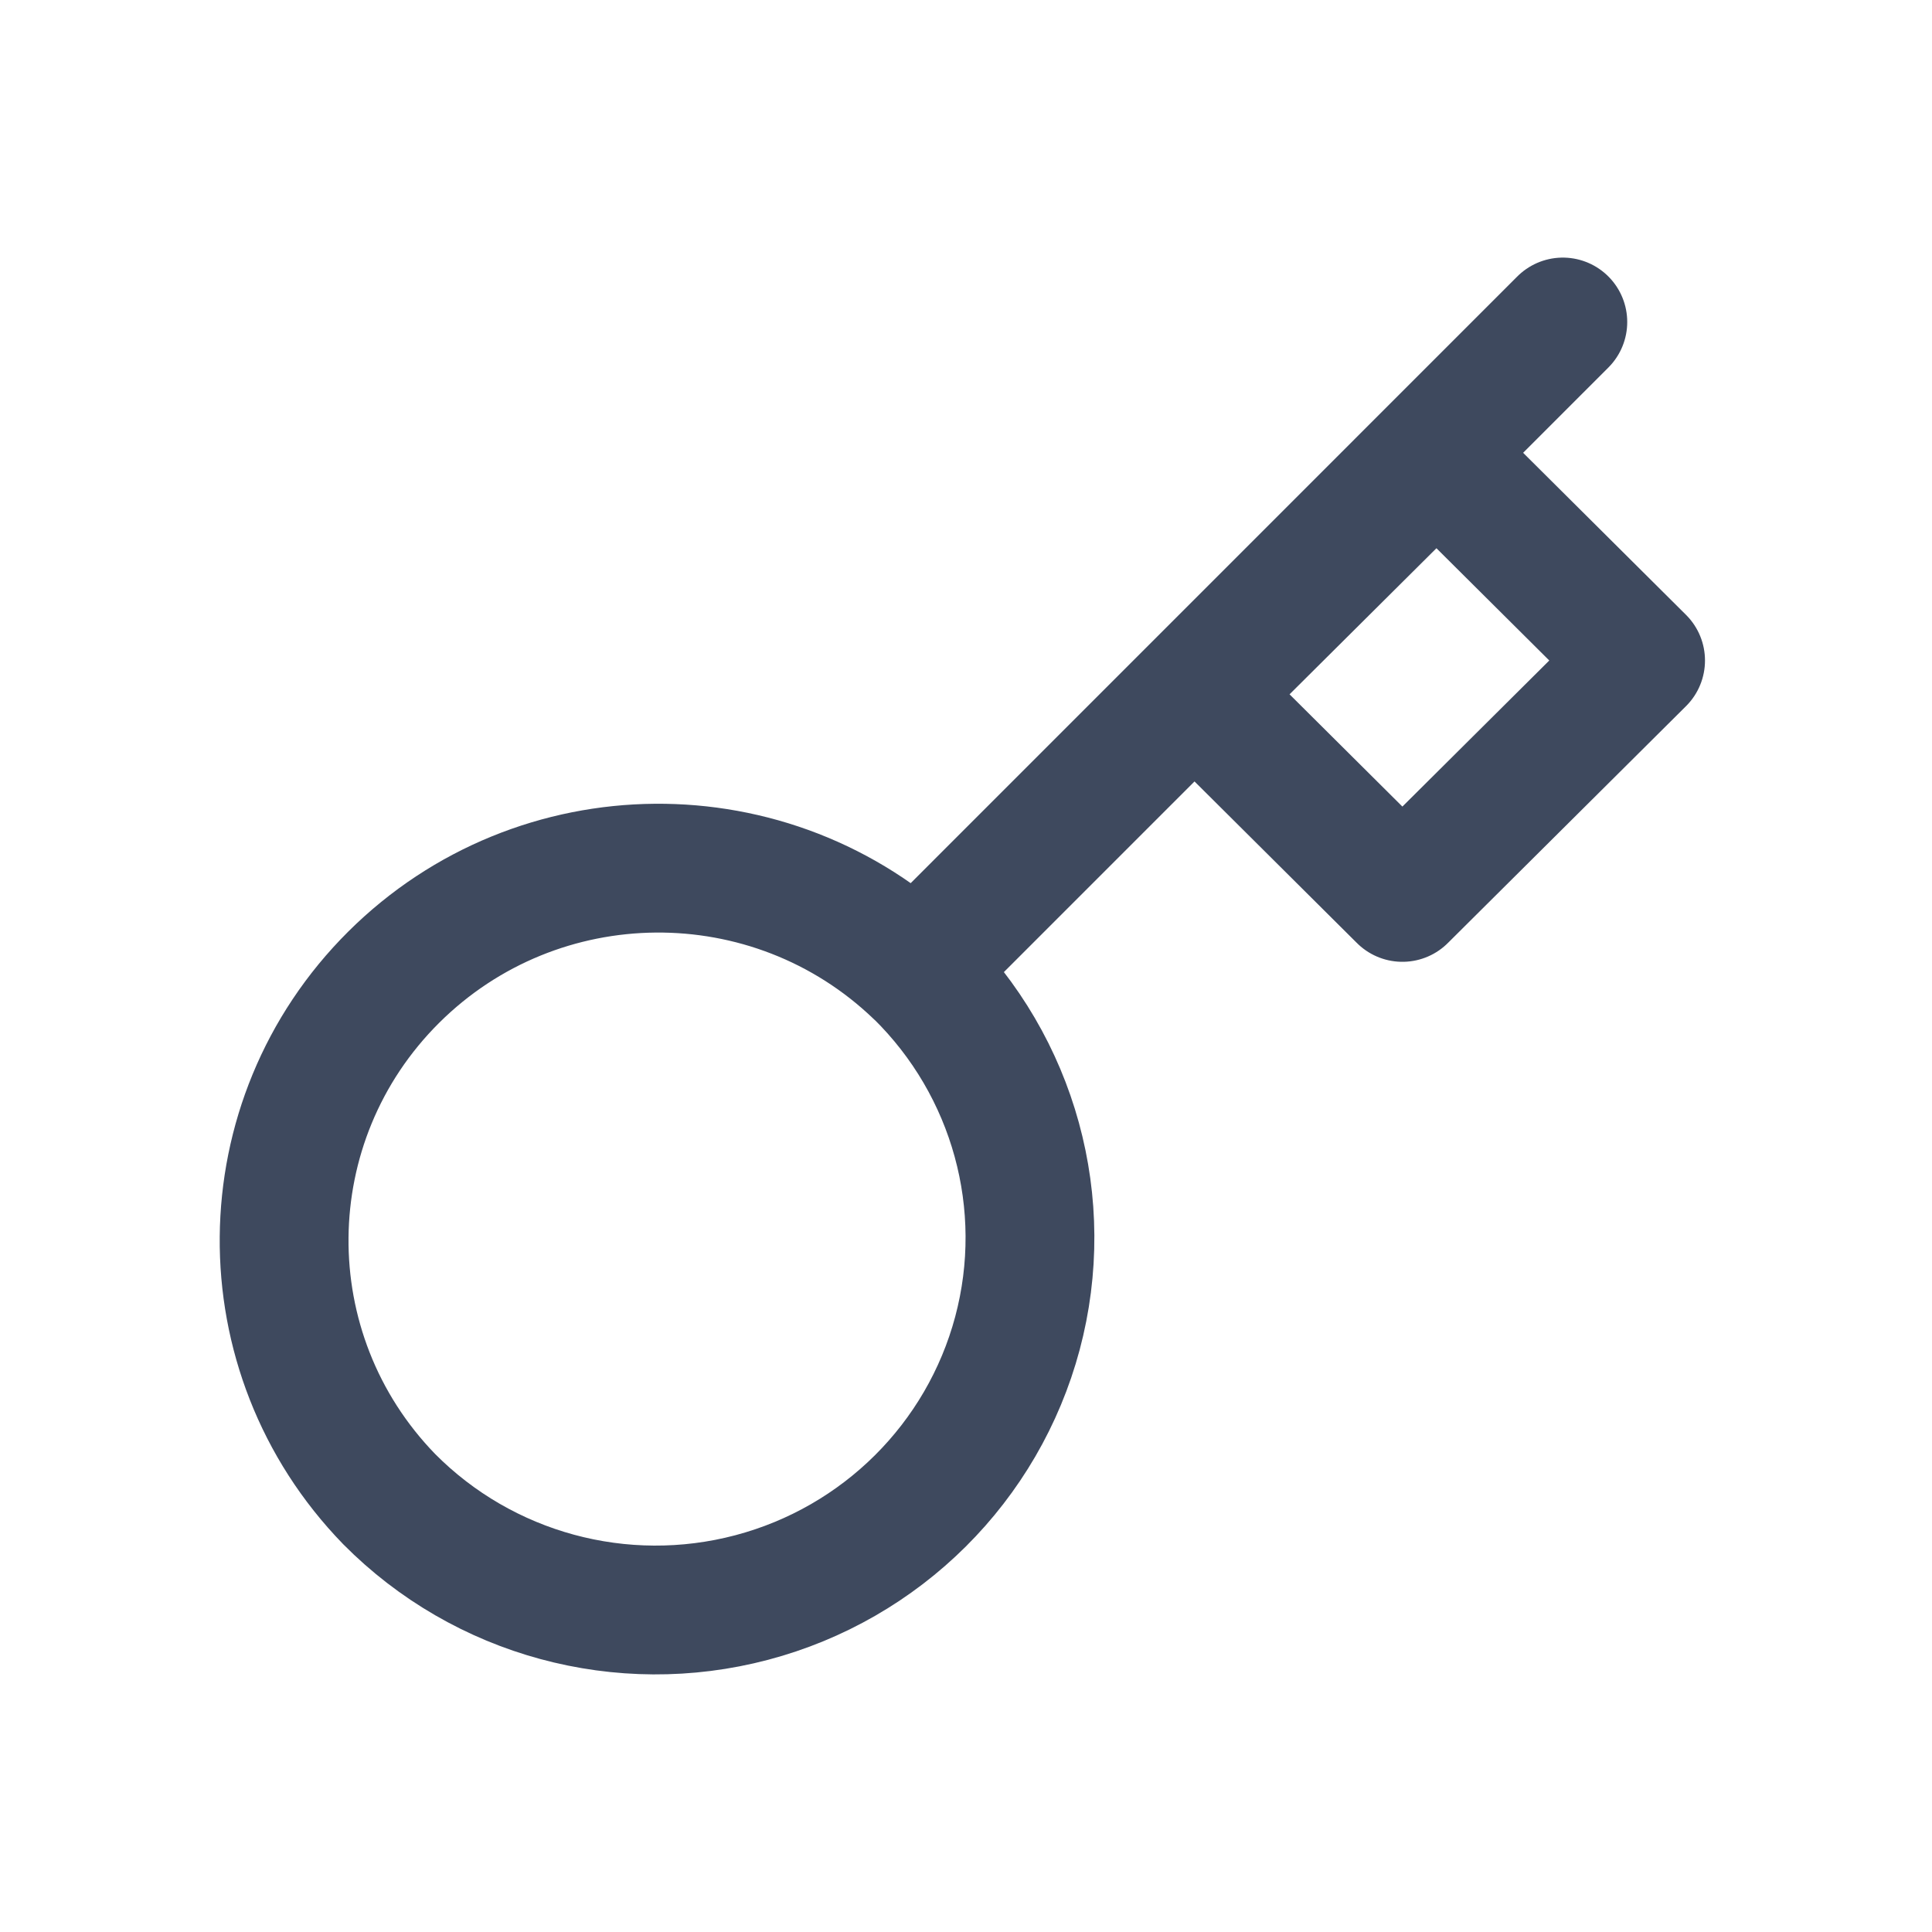
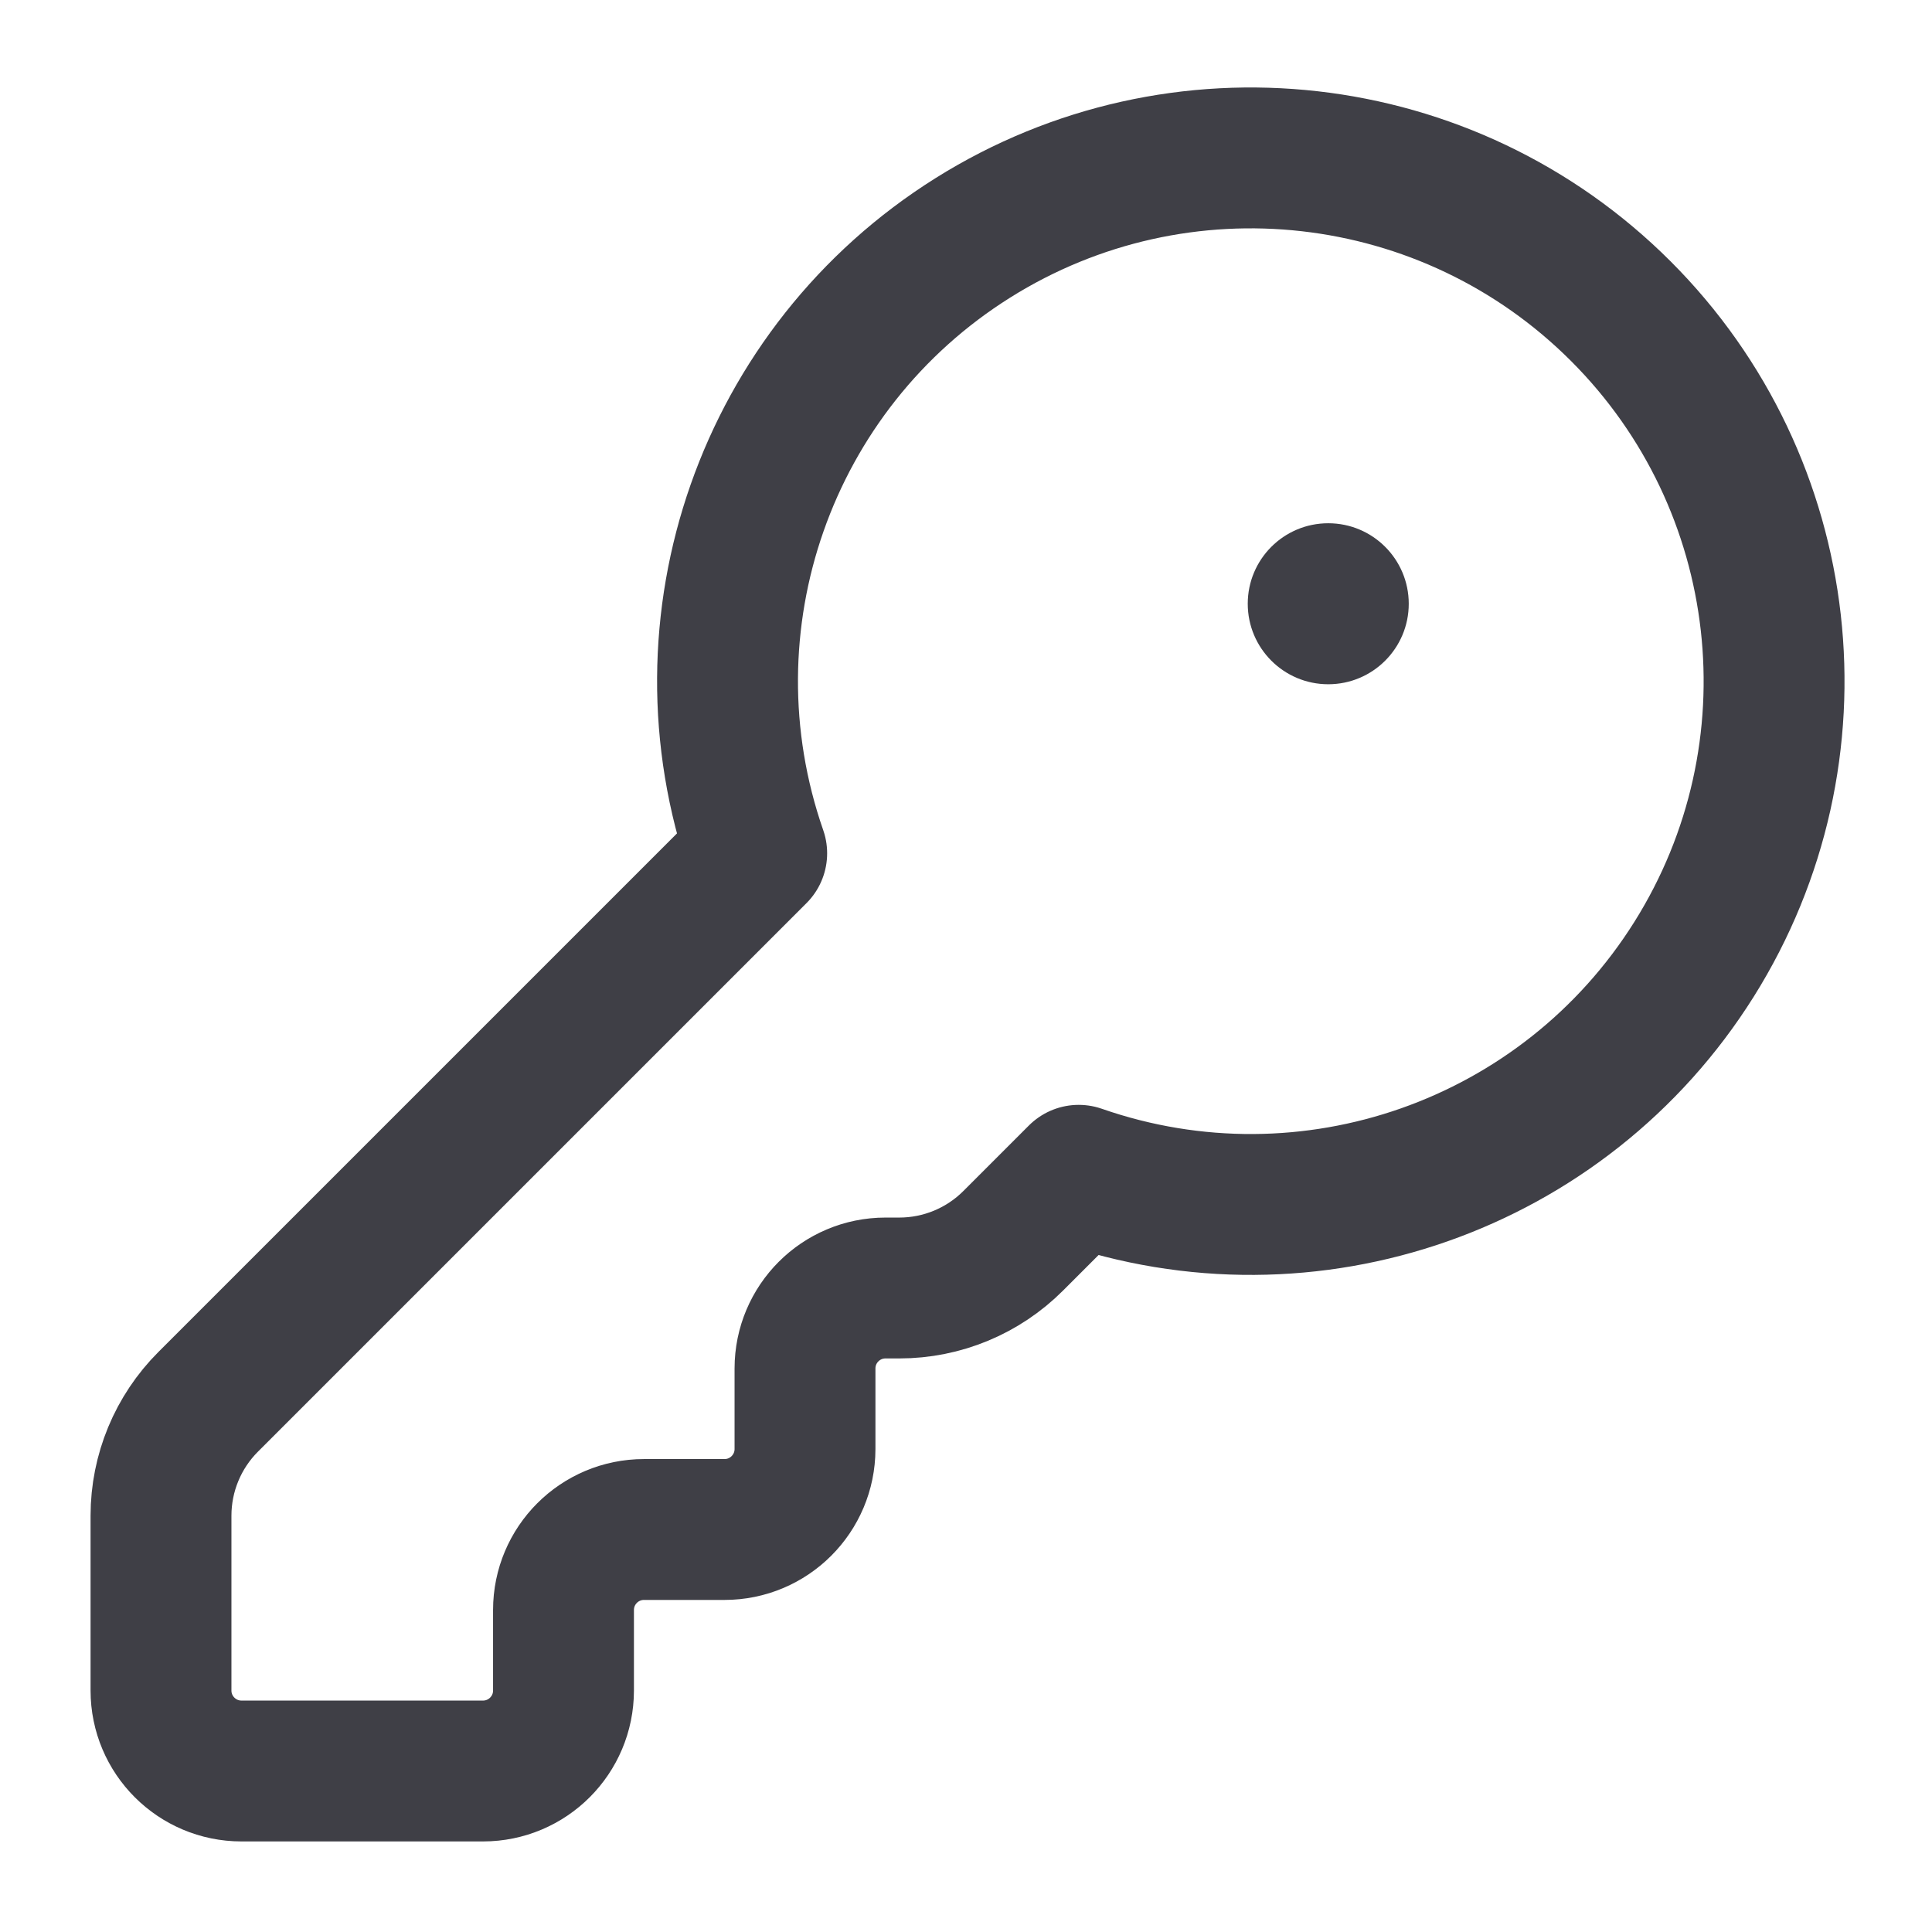
<svg xmlns="http://www.w3.org/2000/svg" width="24" height="24" viewBox="0 0 24 24" fill="none">
-   <path d="M11.472 11.943L19.414 4M11.41 12.082C12.598 13.248 13.067 14.957 12.639 16.562C12.21 18.166 10.951 19.419 9.338 19.845C7.725 20.271 6.007 19.805 4.835 18.623C3.072 16.808 3.098 13.923 4.891 12.139C6.685 10.355 9.585 10.33 11.409 12.083L11.41 12.082ZM14.885 8.625L17.421 11.148L20.38 8.205L17.844 5.682L14.885 8.625Z" stroke="#3E495E" stroke-width="1.6" stroke-linecap="round" stroke-linejoin="round" />
+   <path d="M2.586 17.414A2 2 0 0 0 2 18.828V21a1 1 0 0 0 1 1h3a1 1 0 0 0 1-1v-1a1 1 0 0 1 1-1h1a1 1 0 0 0 1-1v-1a1 1 0 0 1 1-1h.172a2 2 0 0 0 1.414-.586l.814-.814a6.5 6.5 0 1 0-4-4z" stroke="#3F3F46" stroke-width="1.75" stroke-linecap="round" stroke-linejoin="round" />
+   <circle cx="16.5" cy="7.5" r="1" fill="#3F3F46" />
</svg>
